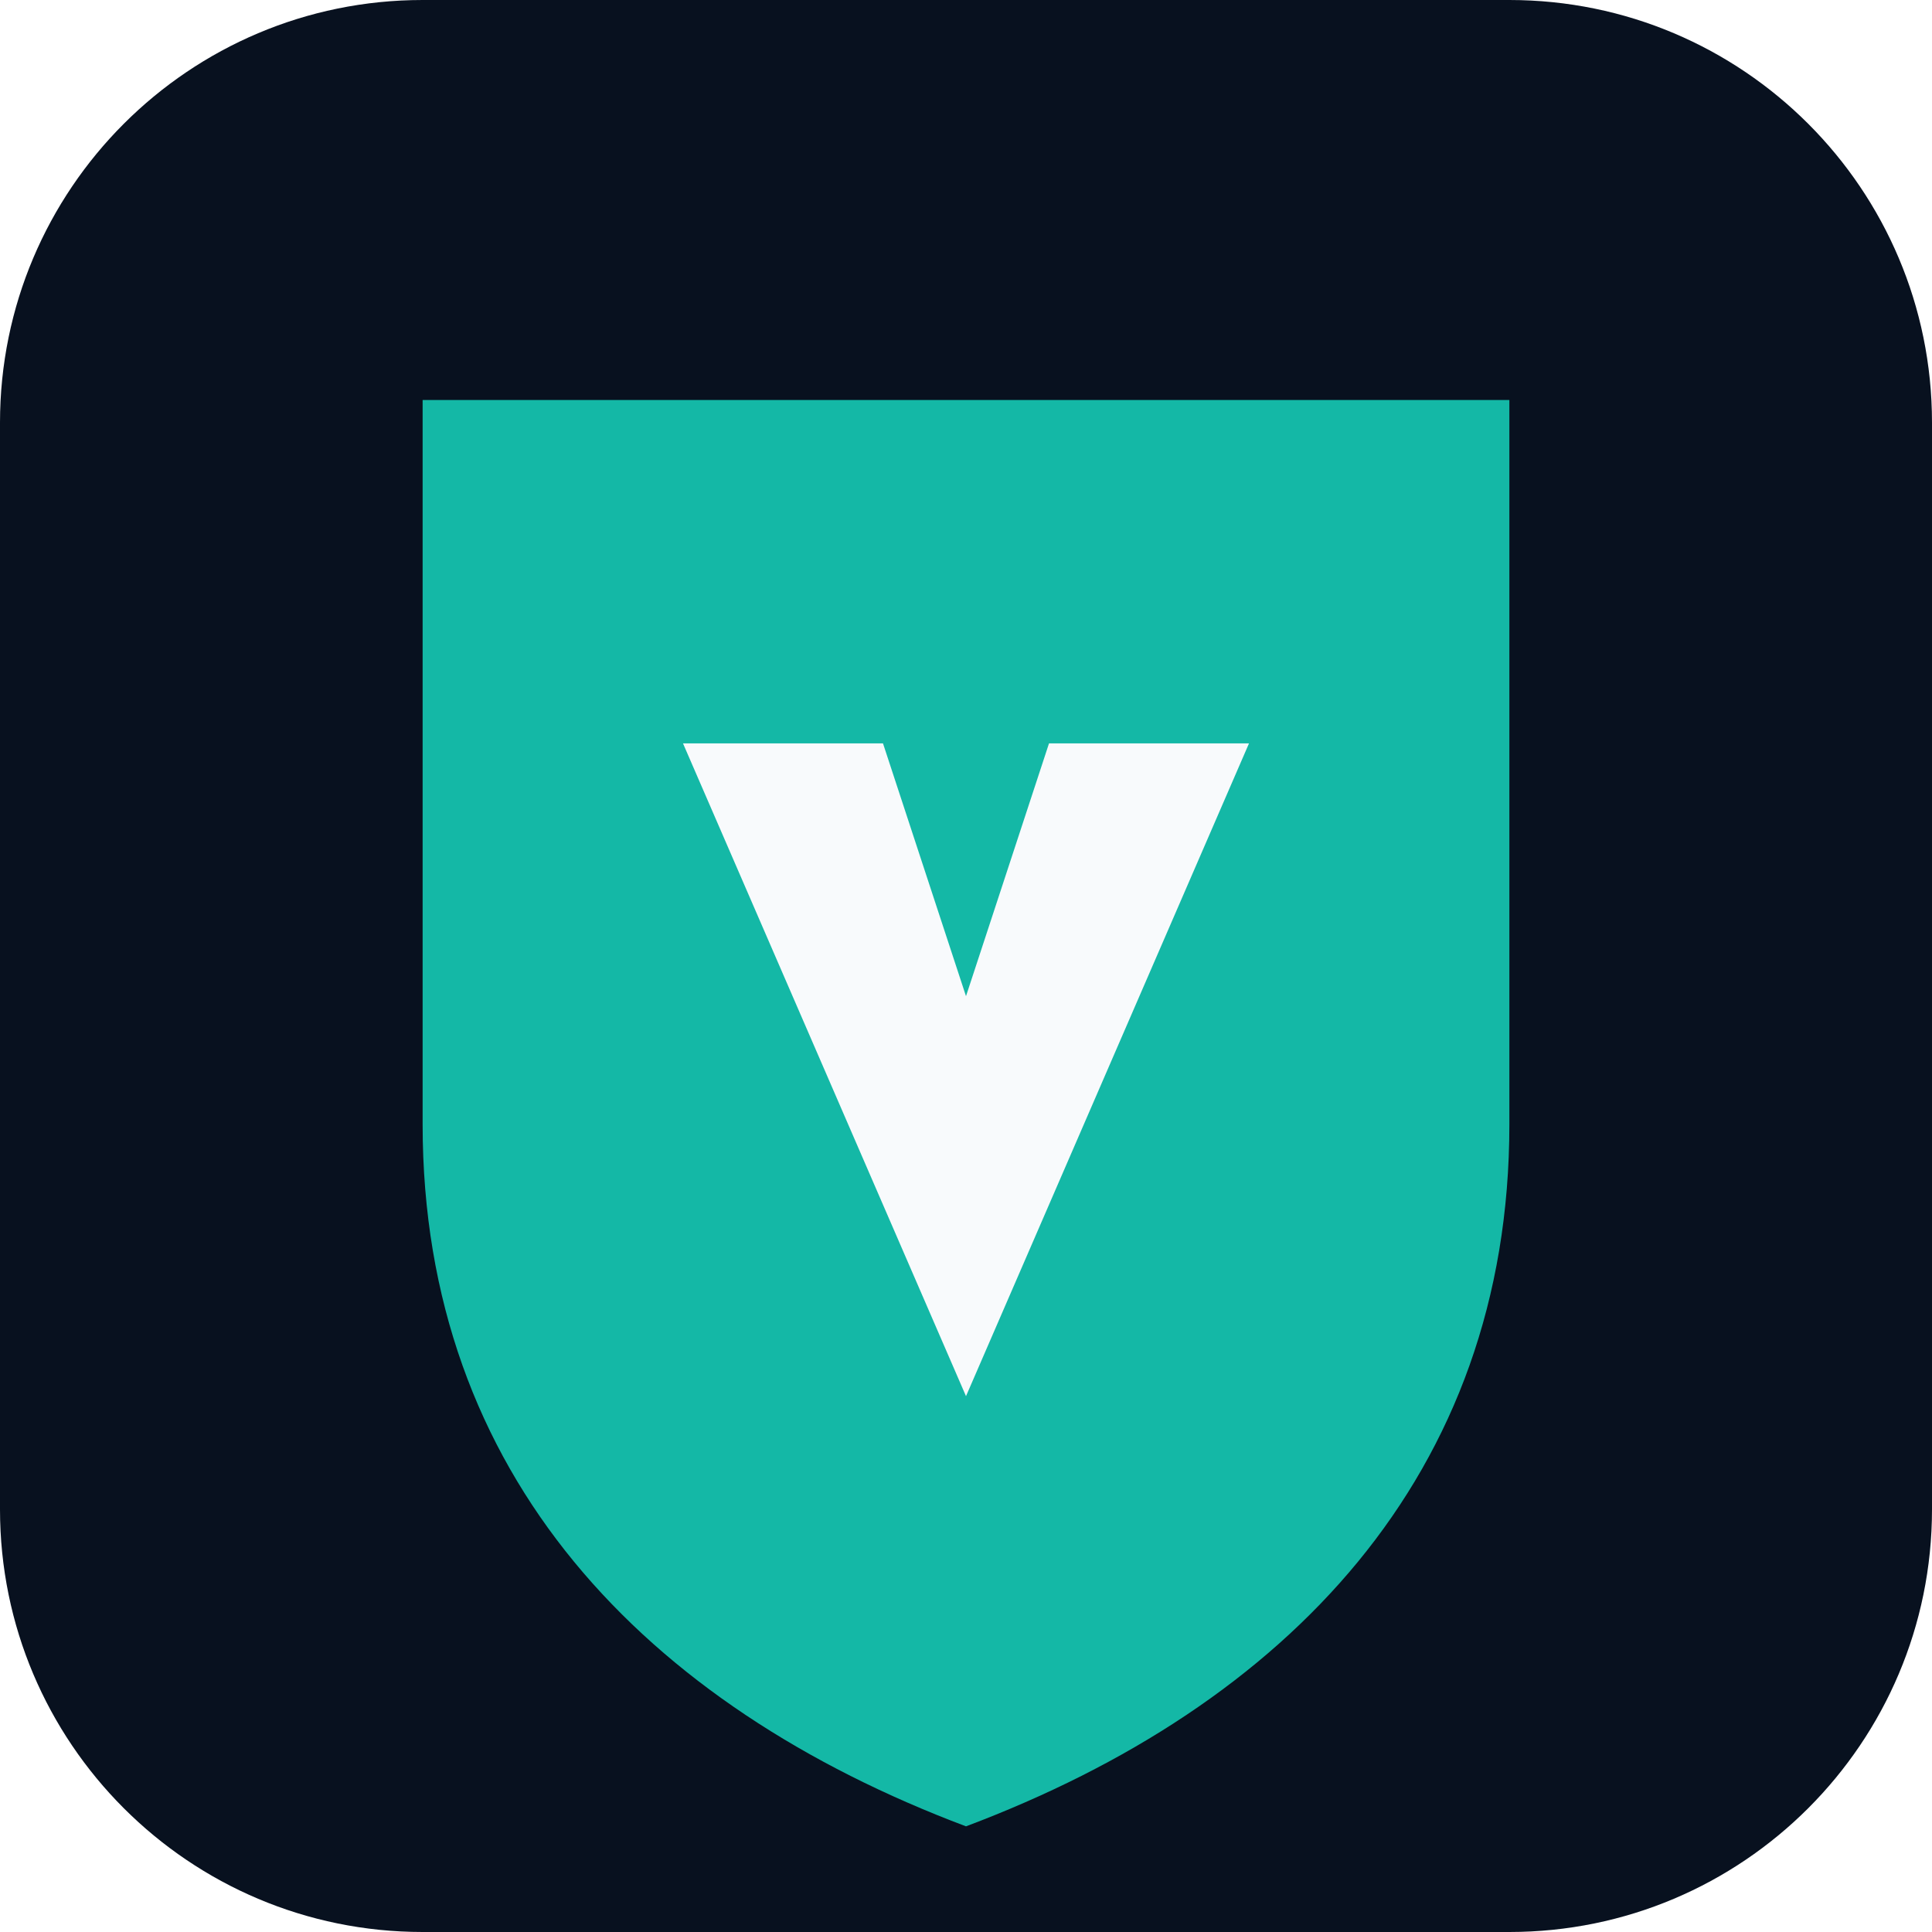
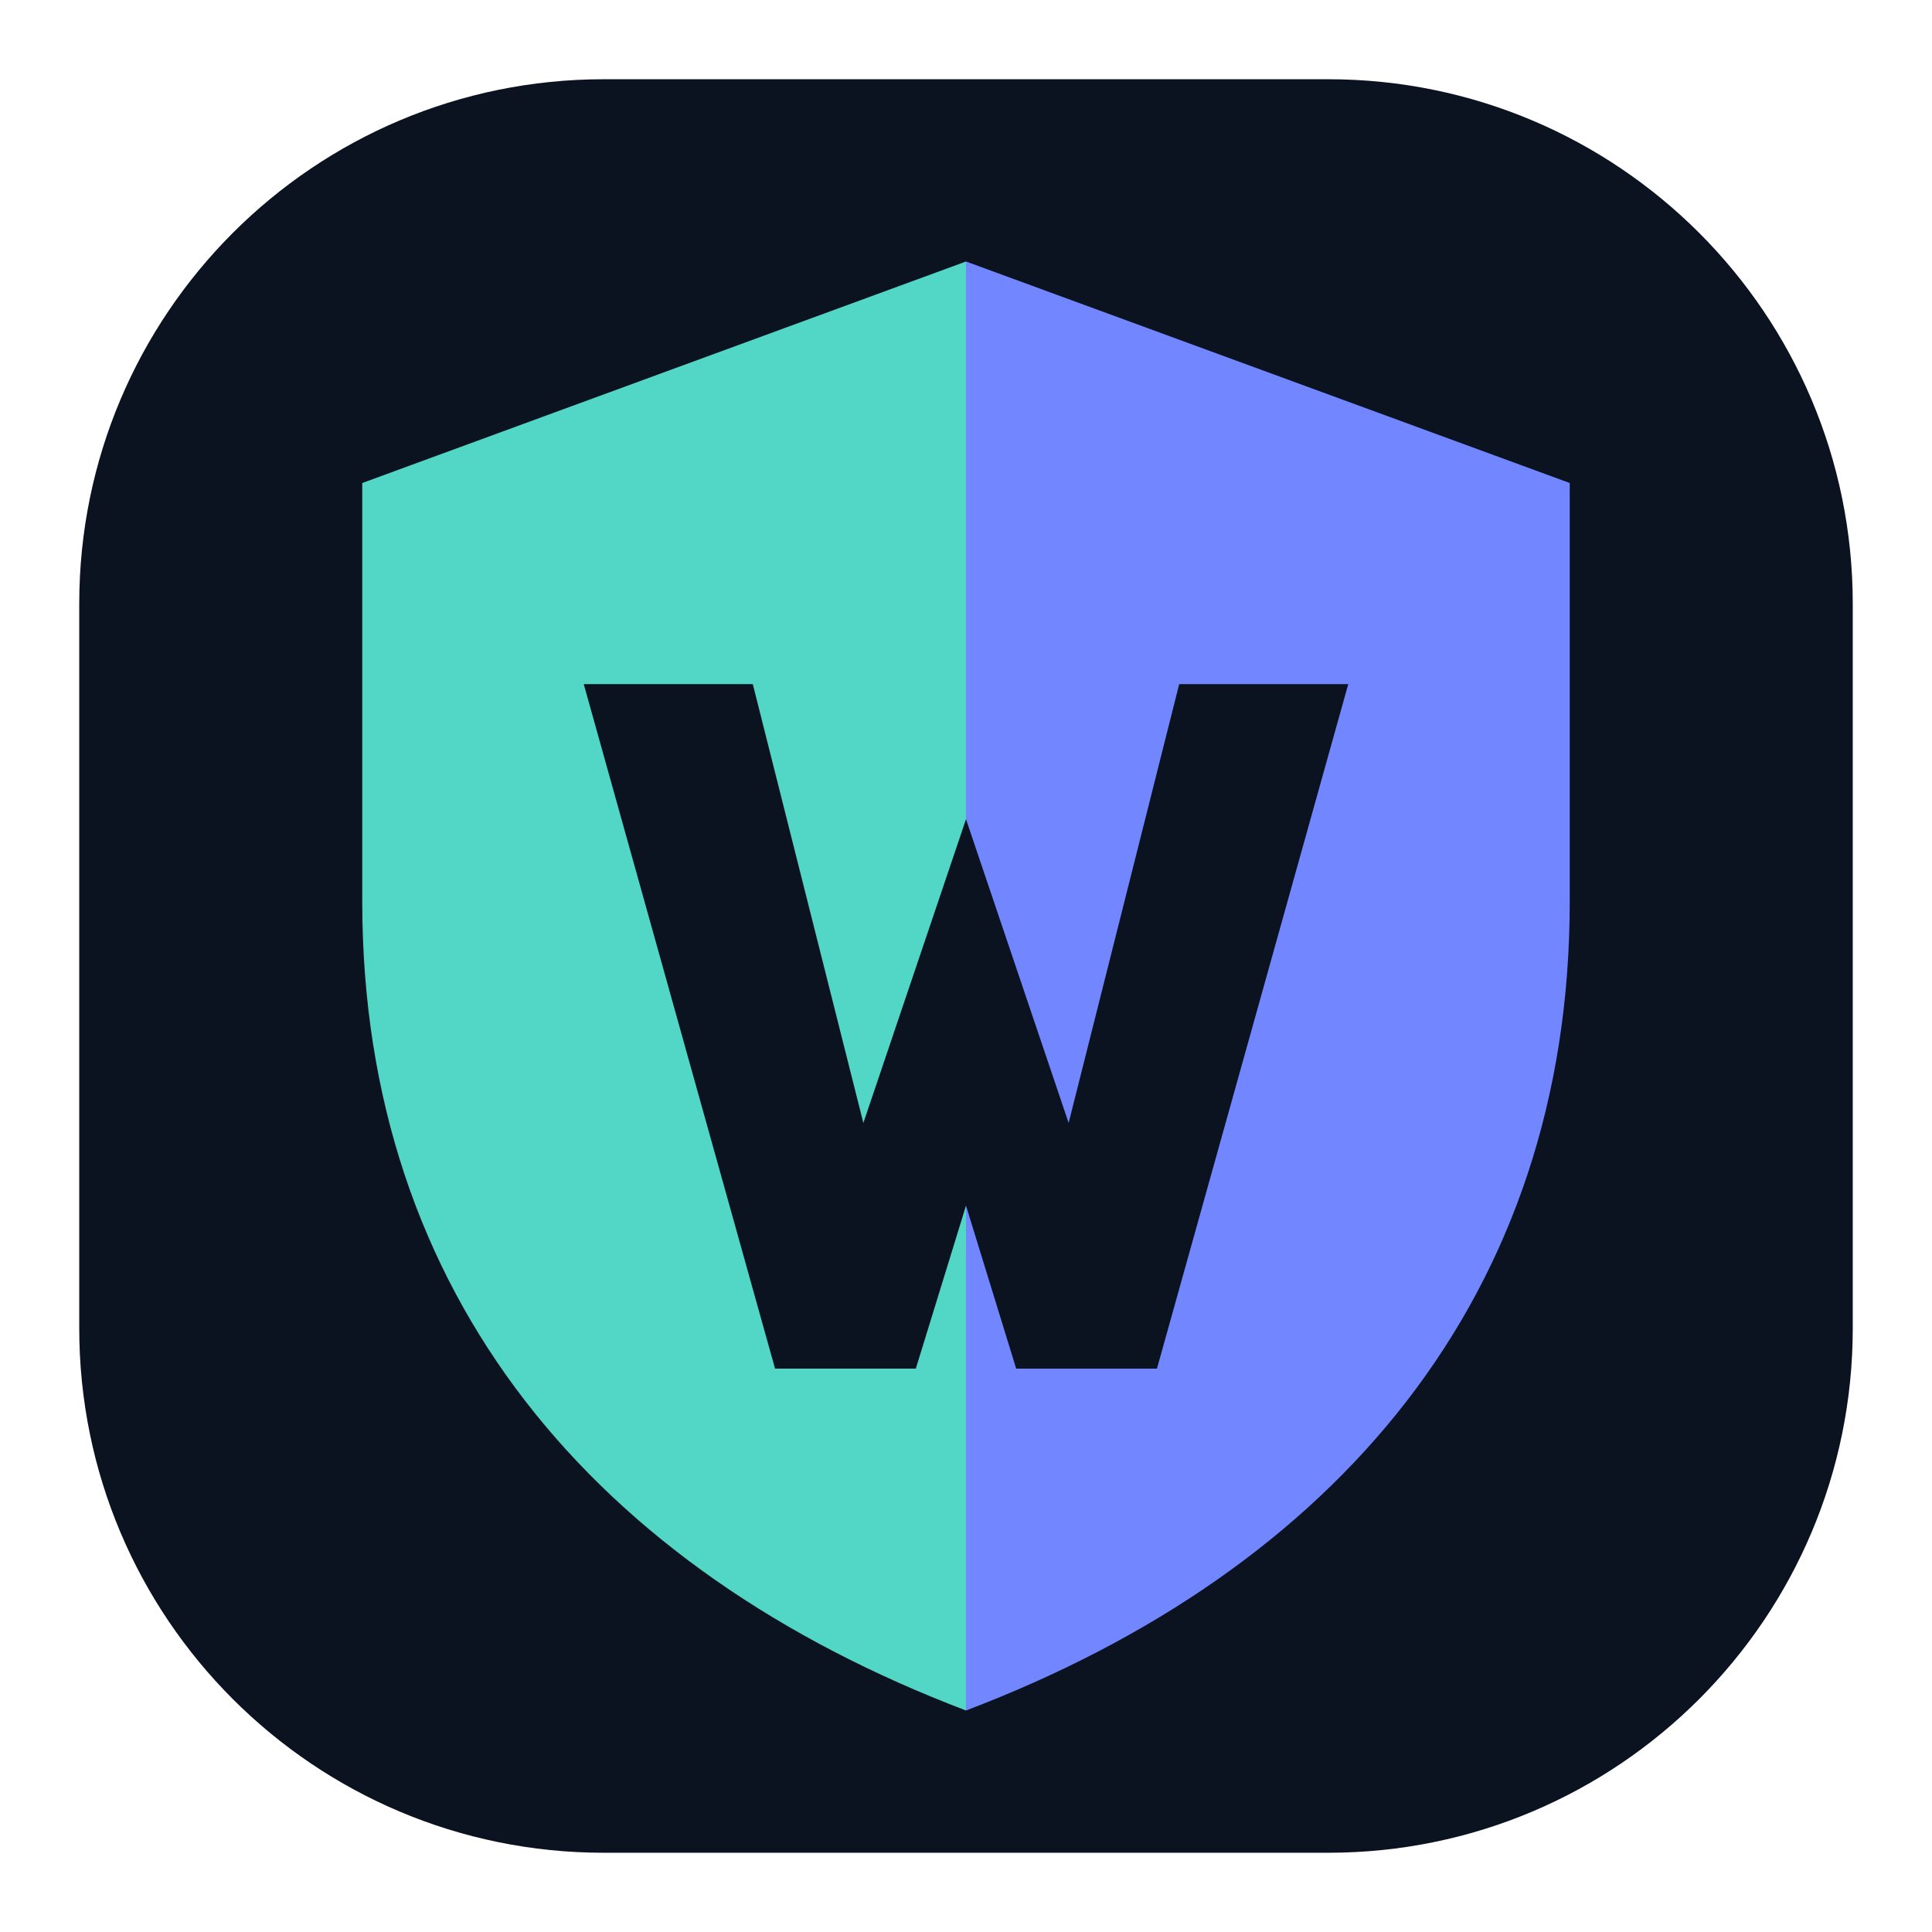
- <svg xmlns="http://www.w3.org/2000/svg" width="512" height="512" viewBox="0 0 512 512">
-   <rect width="512" height="512" rx="112" fill="#08111f" />
-   <path d="M112 106h288v192c0 93-59 154-144 186-85-32-144-93-144-186V106Z" fill="#14b8a6" />
-   <path d="m181 197 75 173 75-173h-53l-22 67-22-67h-53Z" fill="#f8fafc" />
+ <svg xmlns="http://www.w3.org/2000/svg" width="512" height="512" viewBox="0 0 512 512" fill="none">
+   <rect x="21" y="21" width="470" height="470" rx="139" fill="#0B1220" />
+   <path d="M256 69.3 96 128v110.9c0 104.5 61.9 177.1 160 214.4v-384Z" fill="#52D6C5" />
+   <path d="m256 69.3 160 58.7v110.9c0 104.5-61.9 177.1-160 214.4v-384Z" fill="#7186FF" />
+   <path d="M154.7 181.3h44.8l29.3 116.3 27.2-80.5 27.2 80.5 29.3-116.3h44.8l-50.7 181.4h-37.3L256 319.5l-13.3 43.2h-37.3l-50.7-181.4Z" fill="#0B1220" />
</svg>
